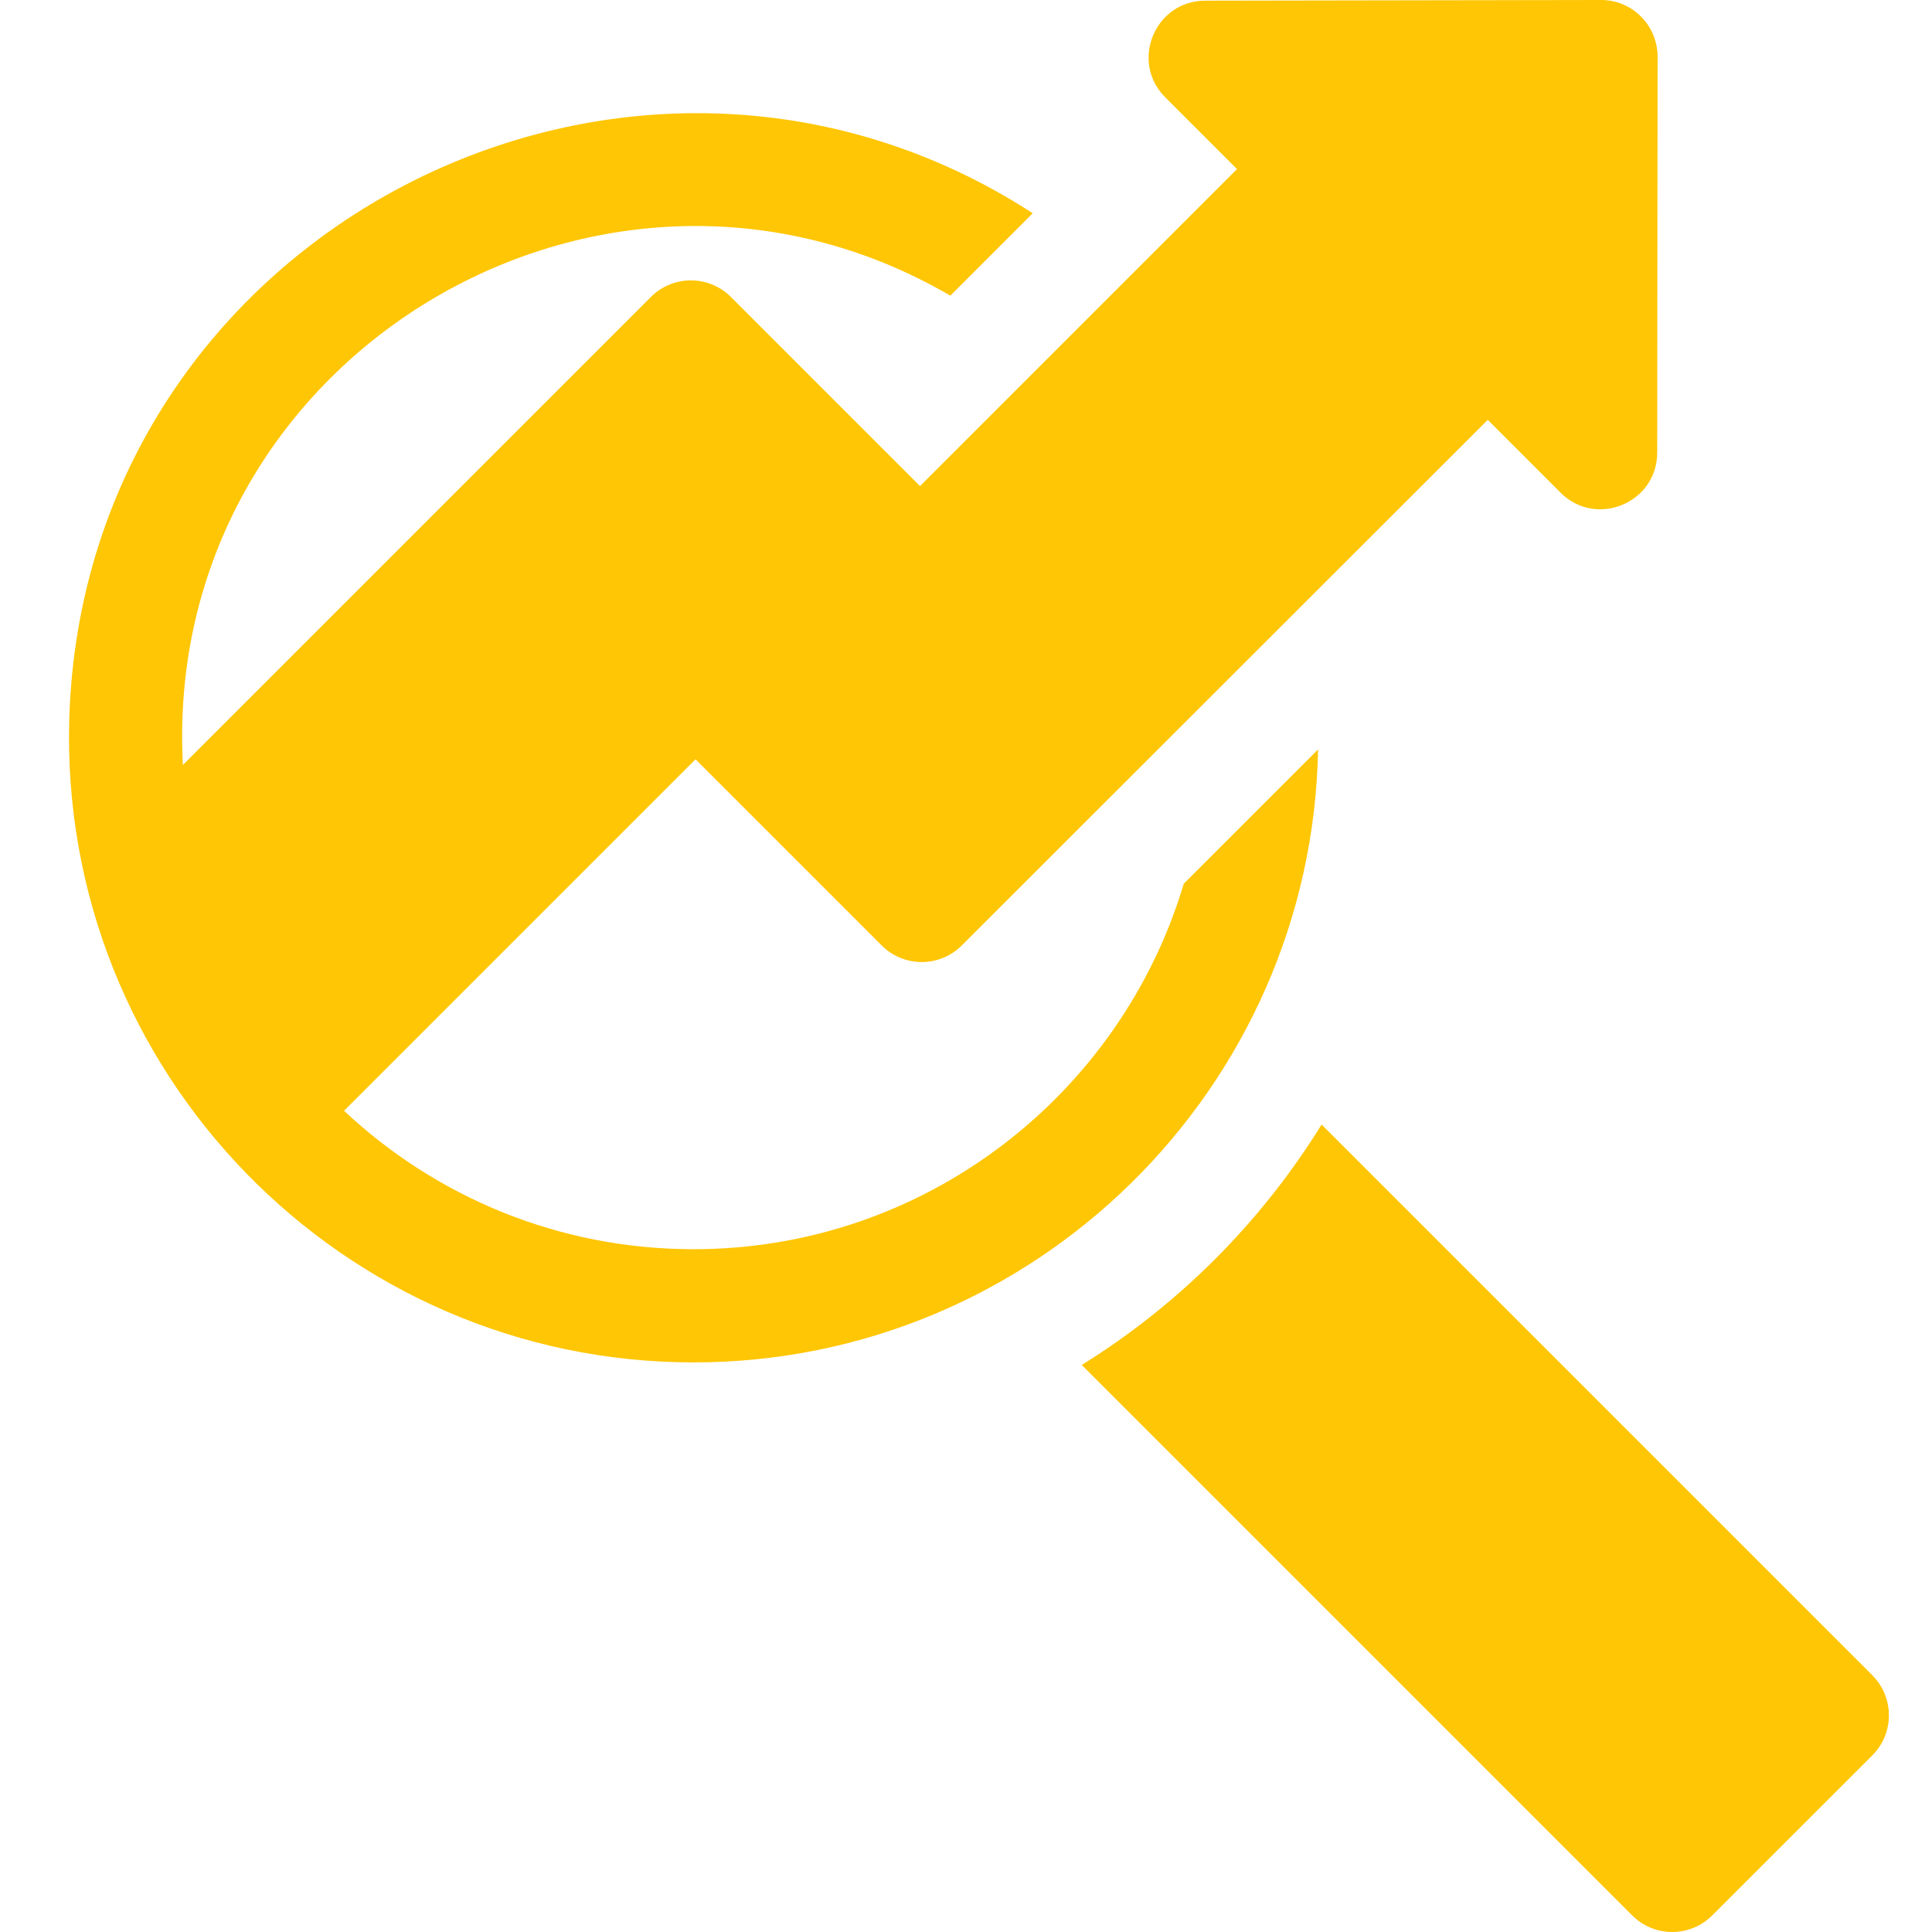
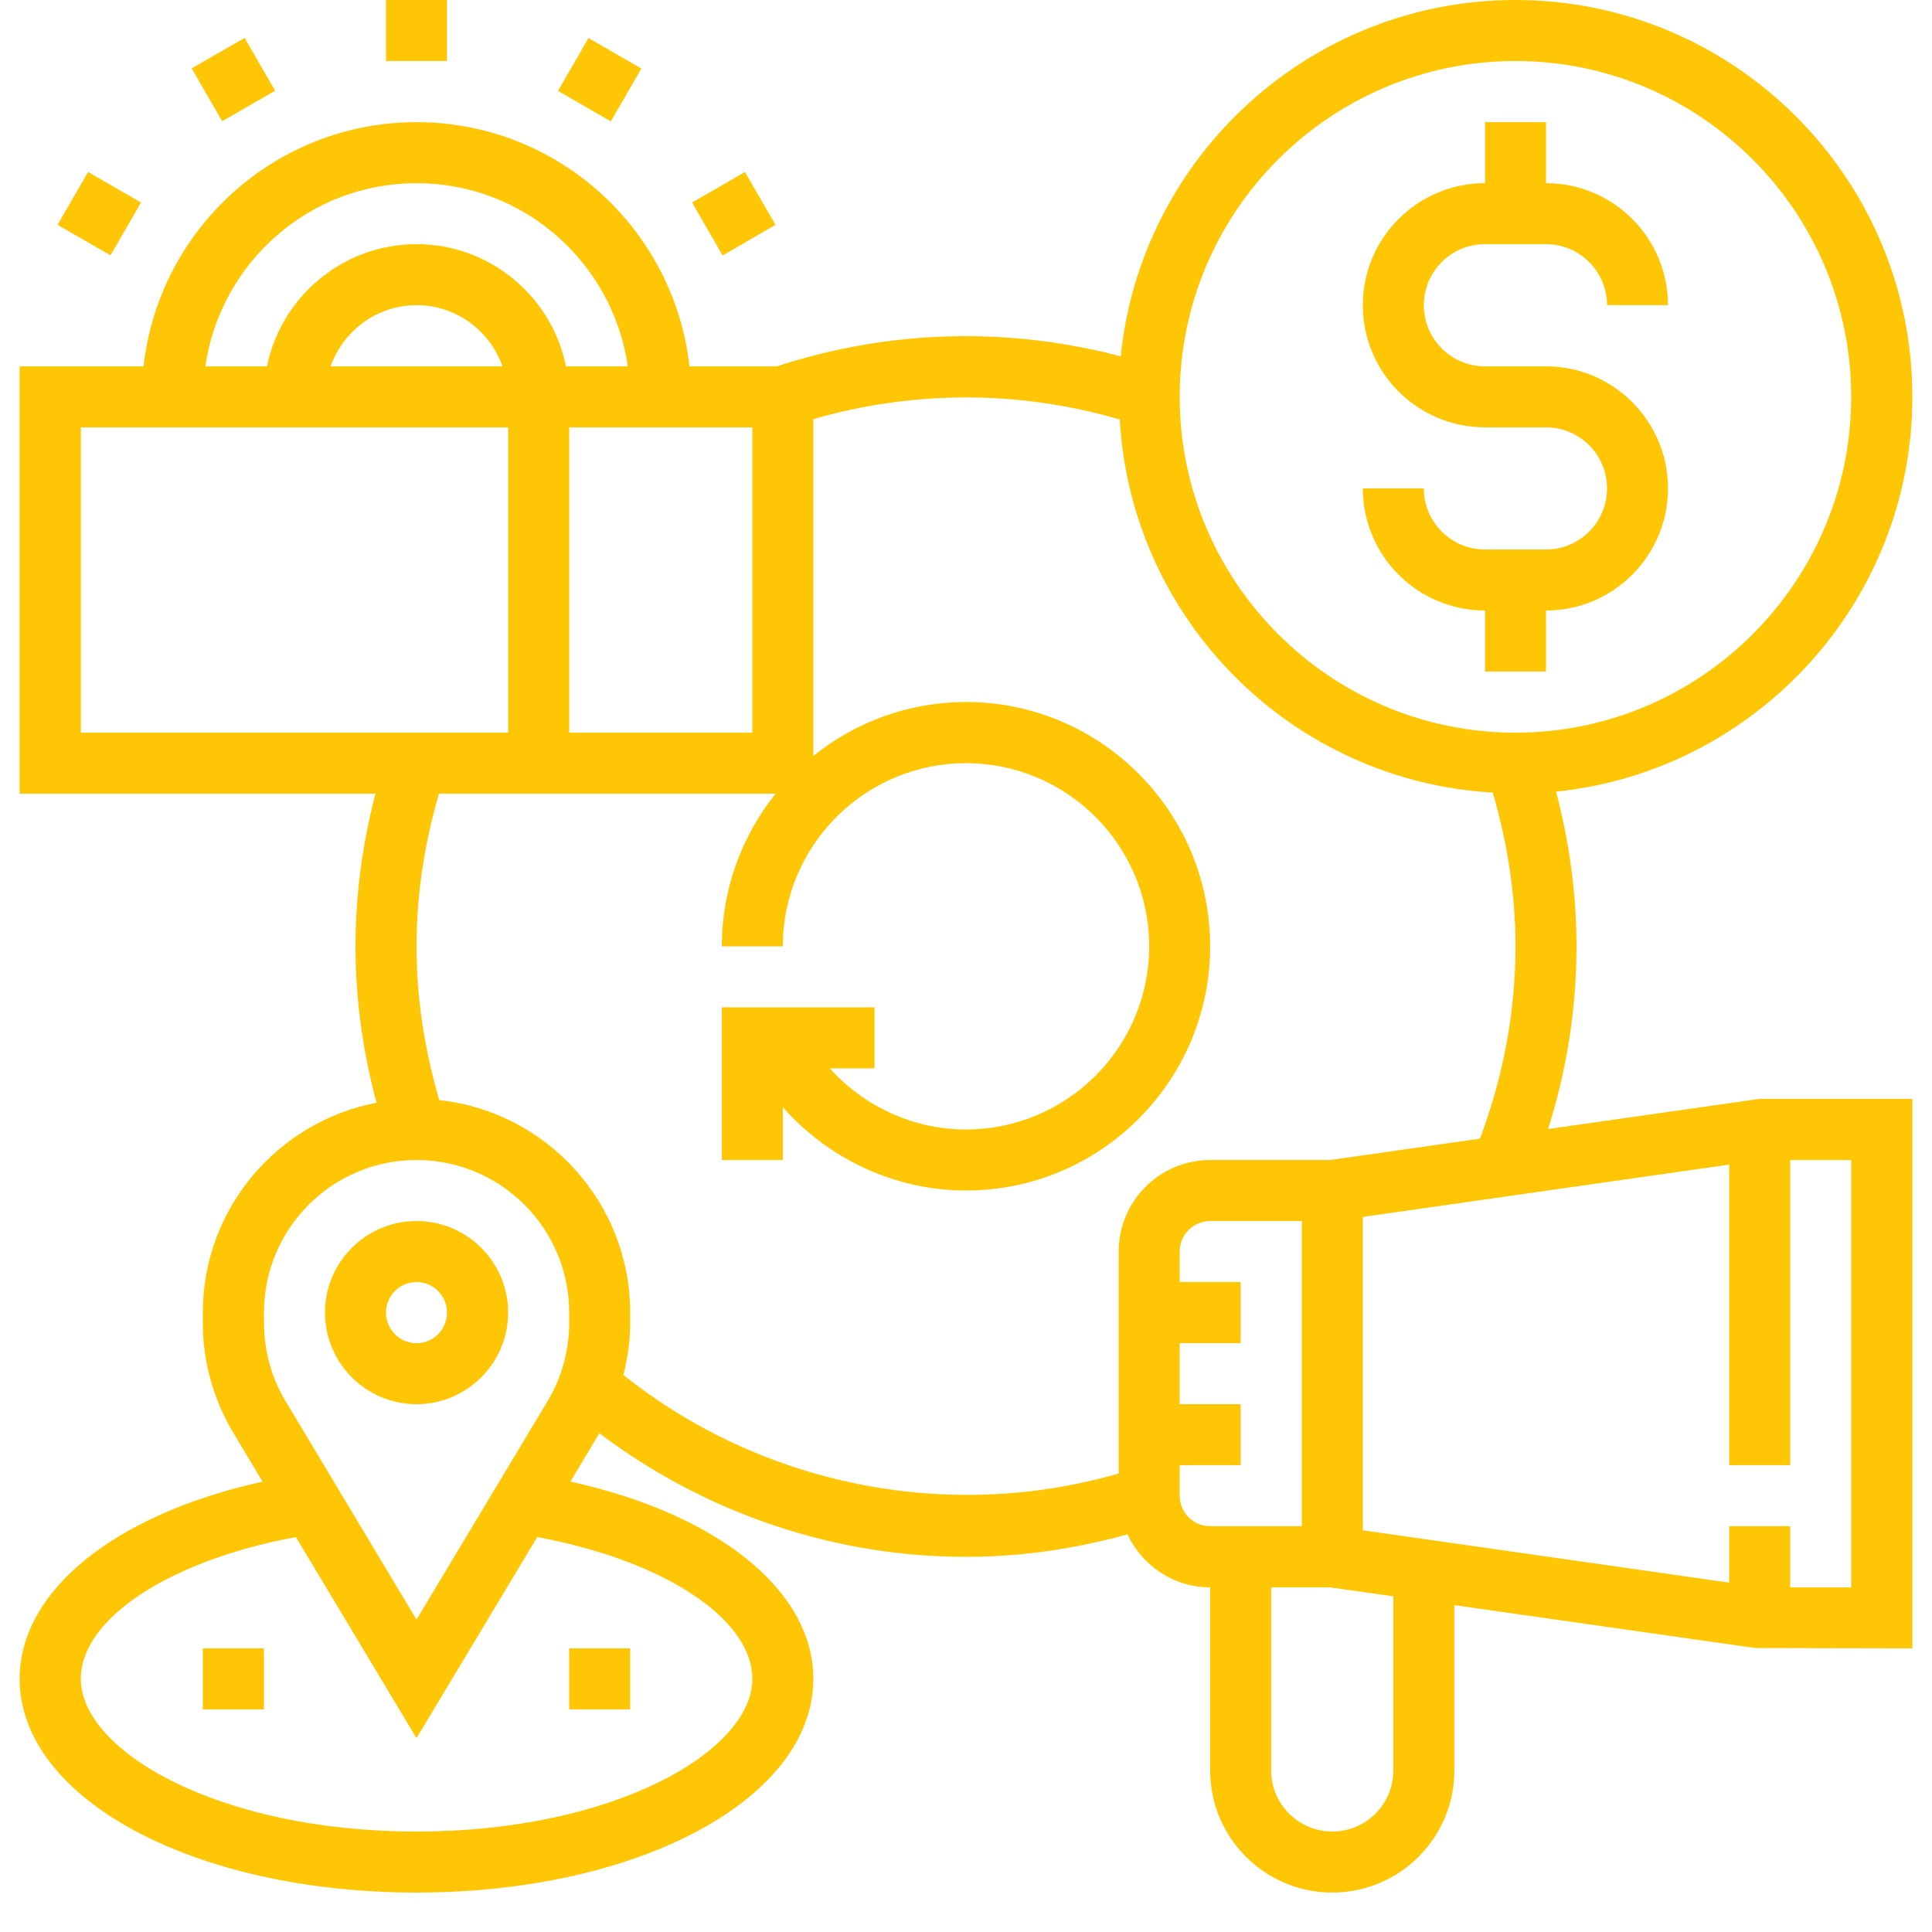
- <svg xmlns="http://www.w3.org/2000/svg" width="56" height="56" viewBox="0 0 56 56" fill="none">
-   <path d="M38.205 21.723L34.312 25.614V25.615C32.487 31.734 26.808 36.209 20.103 36.209C16.175 36.209 12.617 34.679 9.972 32.196L20.16 22.008L25.557 27.405C26.198 28.045 27.236 28.046 27.877 27.405L43.123 12.169L45.234 14.28C46.265 15.311 48.033 14.579 48.035 13.121L48.046 1.643C48.046 1.207 47.873 0.788 47.565 0.48C47.039 -0.045 46.415 0.003 46.402 0L34.932 0.019C33.474 0.022 32.744 1.79 33.774 2.82L35.855 4.901L26.667 14.089L21.186 8.608C20.545 7.967 19.506 7.967 18.866 8.608L5.301 22.172C4.679 10.364 17.473 2.698 27.546 8.57L29.935 6.181C18.269 -1.378 2.442 6.653 2.008 20.825C1.707 31.091 9.954 39.49 20.103 39.49C29.973 39.49 38.025 31.55 38.205 21.723Z" fill="#FFC605" />
-   <path d="M54.271 48.559L38.307 32.596C36.561 35.421 34.176 37.812 31.355 39.564L47.31 55.519C47.95 56.16 48.989 56.16 49.63 55.519L54.271 50.879C54.911 50.239 54.911 49.2 54.271 48.559Z" fill="#FFC605" />
+ <svg xmlns="http://www.w3.org/2000/svg" width="64" zoomAndPan="magnify" viewBox="0 0 48 48" height="64" preserveAspectRatio="xMidYMid meet" version="1.2">
+   <defs>
+     <clipPath id="7722b66963">
+       <path d="M 0.488 0 L 47.508 0 L 47.508 47.02 L 0.488 47.02 Z M 0.488 0 " />
+     </clipPath>
+   </defs>
+   <g id="a9b5f51fd0">
+     <path style=" stroke:none;fill-rule:nonzero;fill:#ffc605;fill-opacity:1;" d="M 38.41 13.652 L 36.895 13.652 C 36.055 13.652 35.375 12.973 35.375 12.133 L 33.859 12.133 C 33.859 13.809 35.219 15.168 36.895 15.168 L 36.895 16.684 L 38.41 16.684 L 38.41 15.168 C 40.082 15.168 41.441 13.809 41.441 12.133 C 41.441 10.461 40.082 9.102 38.41 9.102 L 36.895 9.102 C 36.055 9.102 35.375 8.422 35.375 7.582 C 35.375 6.746 36.055 6.066 36.895 6.066 L 38.41 6.066 C 39.246 6.066 39.926 6.746 39.926 7.582 L 41.441 7.582 C 41.441 5.91 40.082 4.551 38.41 4.551 L 38.41 3.035 L 36.895 3.035 L 36.895 4.551 C 35.219 4.551 33.859 5.91 33.859 7.582 C 33.859 9.258 35.219 10.617 36.895 10.617 L 38.41 10.617 C 39.246 10.617 39.926 11.297 39.926 12.133 C 39.926 12.973 39.246 13.652 38.41 13.652 Z M 38.41 13.652 " />
+     <path style=" stroke:none;fill-rule:nonzero;fill:#ffc605;fill-opacity:1;" d="M 9.59 0 L 11.105 0 L 11.105 1.516 L 9.59 1.516 Z M 9.59 0 " />
+     <path style=" stroke:none;fill-rule:nonzero;fill:#ffc605;fill-opacity:1;" d="M 6.078 0.941 L 6.836 2.254 L 5.52 3.012 L 4.762 1.699 Z M 6.078 0.941 " />
+     <path style=" stroke:none;fill-rule:nonzero;fill:#ffc605;fill-opacity:1;" d="M 2.188 4.273 L 3.504 5.031 L 2.746 6.344 L 1.43 5.586 Z M 2.188 4.273 " />
+     <path style=" stroke:none;fill-rule:nonzero;fill:#ffc605;fill-opacity:1;" d="M 18.508 4.273 L 19.266 5.586 L 17.953 6.348 L 17.195 5.031 Z M 18.508 4.273 " />
+     <path style=" stroke:none;fill-rule:nonzero;fill:#ffc605;fill-opacity:1;" d="M 14.621 0.945 L 15.934 1.703 L 15.176 3.016 L 13.863 2.258 Z M 14.621 0.945 " />
+     <path style=" stroke:none;fill-rule:nonzero;fill:#ffc605;fill-opacity:1;" d="M 10.348 34.887 C 11.602 34.887 12.625 33.867 12.625 32.609 C 12.625 31.355 11.602 30.336 10.348 30.336 C 9.094 30.336 8.074 31.355 8.074 32.609 C 8.074 33.867 9.094 34.887 10.348 34.887 Z M 10.348 31.852 C 10.766 31.852 11.105 32.191 11.105 32.609 C 11.105 33.031 10.766 33.371 10.348 33.371 C 9.93 33.371 9.59 33.031 9.59 32.609 C 9.59 32.191 9.93 31.852 10.348 31.852 Z M 10.348 31.852 " />
+     <path style=" stroke:none;fill-rule:nonzero;fill:#ffc605;fill-opacity:1;" d="M 5.039 40.953 L 6.559 40.953 L 6.559 42.469 L 5.039 42.469 Z M 5.039 40.953 " />
+     <path style=" stroke:none;fill-rule:nonzero;fill:#ffc605;fill-opacity:1;" d="M 14.141 40.953 L 15.656 40.953 L 15.656 42.469 L 14.141 42.469 Z M 14.141 40.953 " />
+     <g clip-rule="nonzero" clip-path="url(#7722b66963)">
+       <path style=" stroke:none;fill-rule:nonzero;fill:#ffc605;fill-opacity:1;" d="M 38.461 28.051 C 38.926 26.582 39.168 25.059 39.168 23.512 C 39.168 22.219 38.992 20.93 38.66 19.668 C 43.625 19.16 47.512 14.953 47.512 9.859 C 47.512 4.422 43.086 0 37.652 0 C 32.555 0 28.348 3.887 27.844 8.852 C 25.027 8.113 22.082 8.191 19.297 9.102 L 17.129 9.102 C 16.75 5.691 13.855 3.035 10.348 3.035 C 6.84 3.035 3.945 5.691 3.566 9.102 L 0.488 9.102 L 0.488 19.719 L 9.328 19.719 C 9.004 20.965 8.832 22.234 8.832 23.512 C 8.832 24.82 9.012 26.121 9.355 27.398 C 6.902 27.867 5.039 30.023 5.039 32.609 L 5.039 32.867 C 5.039 33.828 5.301 34.773 5.797 35.598 L 6.523 36.812 C 2.875 37.613 0.488 39.512 0.488 41.711 C 0.488 44.688 4.82 47.02 10.348 47.02 C 15.879 47.02 20.207 44.688 20.207 41.711 C 20.207 39.512 17.824 37.613 14.172 36.809 L 14.891 35.609 C 17.516 37.59 20.711 38.68 24 38.68 C 25.352 38.68 26.695 38.484 28.012 38.121 C 28.375 38.895 29.156 39.438 30.066 39.438 L 30.066 43.988 C 30.066 45.66 31.426 47.02 33.102 47.02 C 34.773 47.02 36.133 45.66 36.133 43.988 L 36.133 39.879 L 43.609 40.945 L 47.512 40.953 L 47.512 27.301 L 43.719 27.301 Z M 29.309 9.844 C 29.316 5.25 33.055 1.516 37.652 1.516 C 42.25 1.516 45.992 5.258 45.992 9.859 C 45.992 14.457 42.25 18.203 37.652 18.203 C 33.051 18.203 29.309 14.457 29.309 9.859 C 29.309 9.855 29.309 9.852 29.309 9.844 Z M 18.691 10.617 L 18.691 18.203 L 14.141 18.203 L 14.141 10.617 Z M 10.348 4.551 C 13.02 4.551 15.227 6.531 15.598 9.102 L 14.062 9.102 C 13.711 7.371 12.18 6.066 10.348 6.066 C 8.52 6.066 6.984 7.371 6.633 9.102 L 5.102 9.102 C 5.473 6.531 7.68 4.551 10.348 4.551 Z M 12.484 9.102 L 8.215 9.102 C 8.527 8.219 9.363 7.582 10.352 7.582 C 11.336 7.582 12.172 8.219 12.484 9.102 Z M 2.008 18.203 L 2.008 10.617 L 12.625 10.617 L 12.625 18.203 Z M 6.559 32.609 C 6.559 30.52 8.258 28.82 10.348 28.82 C 12.441 28.82 14.141 30.52 14.141 32.609 L 14.141 32.867 C 14.141 33.555 13.953 34.23 13.602 34.816 L 10.348 40.238 L 7.098 34.816 C 6.742 34.23 6.559 33.555 6.559 32.867 Z M 18.691 41.711 C 18.691 43.504 15.266 45.504 10.348 45.504 C 5.434 45.504 2.008 43.504 2.008 41.711 C 2.008 40.207 4.227 38.766 7.352 38.188 L 10.348 43.184 L 13.348 38.188 C 16.473 38.766 18.691 40.207 18.691 41.711 Z M 27.793 31.094 L 27.793 36.609 C 23.531 37.84 18.906 36.891 15.488 34.16 C 15.598 33.738 15.656 33.305 15.656 32.867 L 15.656 32.609 C 15.656 29.875 13.574 27.617 10.914 27.332 C 10.547 26.078 10.348 24.797 10.348 23.512 C 10.348 22.234 10.543 20.961 10.906 19.719 L 19.27 19.719 C 18.438 20.758 17.934 22.074 17.934 23.512 L 19.449 23.512 C 19.449 21 21.492 18.961 24 18.961 C 26.508 18.961 28.551 21 28.551 23.512 C 28.551 26.02 26.508 28.062 24 28.062 C 22.699 28.062 21.469 27.492 20.617 26.543 L 21.727 26.543 L 21.727 25.027 L 17.934 25.027 L 17.934 28.82 L 19.449 28.82 L 19.449 27.508 C 20.586 28.797 22.242 29.578 24 29.578 C 27.344 29.578 30.066 26.855 30.066 23.512 C 30.066 20.164 27.344 17.441 24 17.441 C 22.566 17.441 21.246 17.945 20.207 18.781 L 20.207 10.414 C 22.707 9.691 25.324 9.695 27.82 10.422 C 28.105 15.41 32.102 19.406 37.086 19.691 C 37.453 20.941 37.652 22.223 37.652 23.512 C 37.652 25.152 37.344 26.754 36.77 28.289 L 33.051 28.82 L 30.066 28.82 C 28.812 28.82 27.793 29.84 27.793 31.094 Z M 30.066 37.918 C 29.648 37.918 29.312 37.582 29.309 37.164 L 29.309 36.402 L 30.824 36.402 L 30.824 34.887 L 29.309 34.887 L 29.309 33.371 L 30.824 33.371 L 30.824 31.852 L 29.309 31.852 L 29.309 31.094 C 29.309 30.676 29.648 30.336 30.066 30.336 L 32.344 30.336 L 32.344 37.918 Z M 34.617 43.988 C 34.617 44.824 33.938 45.504 33.102 45.504 C 32.266 45.504 31.582 44.824 31.582 43.988 L 31.582 39.438 L 33.047 39.438 L 34.617 39.66 Z M 44.477 28.82 L 45.992 28.82 L 45.992 39.438 L 44.477 39.438 L 44.477 37.918 L 42.961 37.918 L 42.961 39.32 L 33.859 38.02 L 33.859 30.234 L 42.961 28.934 L 42.961 36.402 L 44.477 36.402 Z M 44.477 28.82 " />
+     </g>
+   </g>
</svg>
